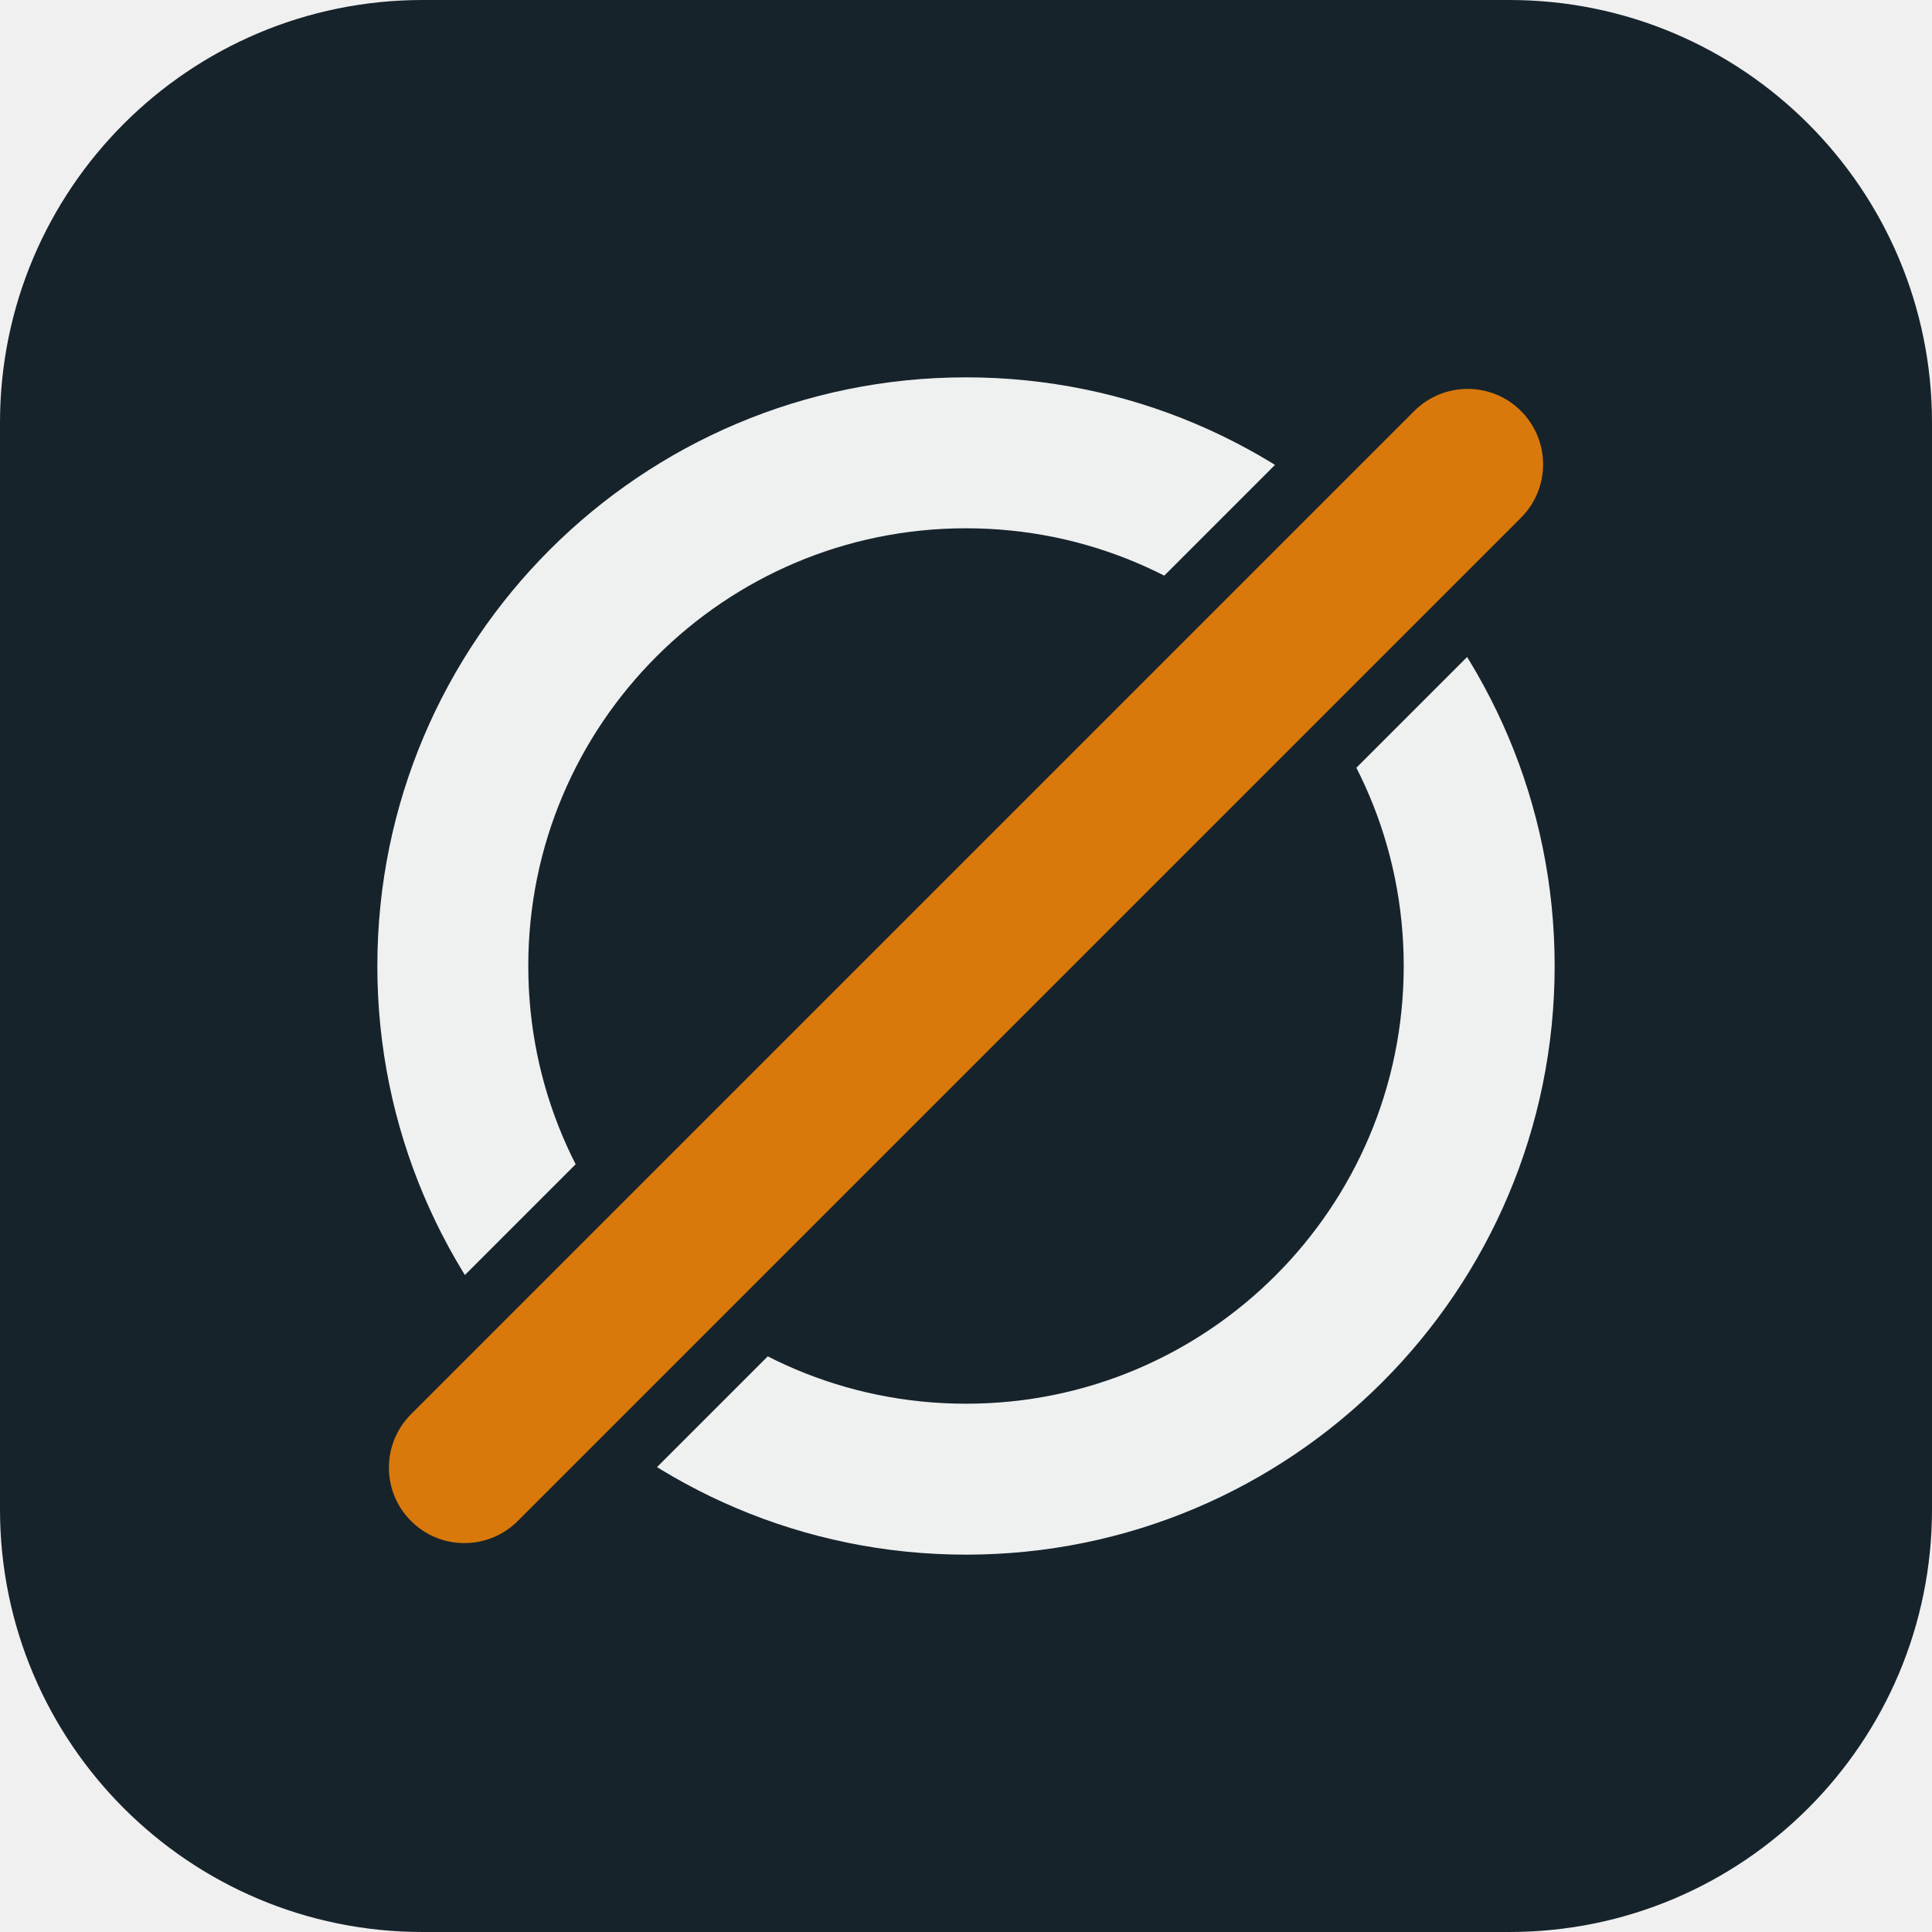
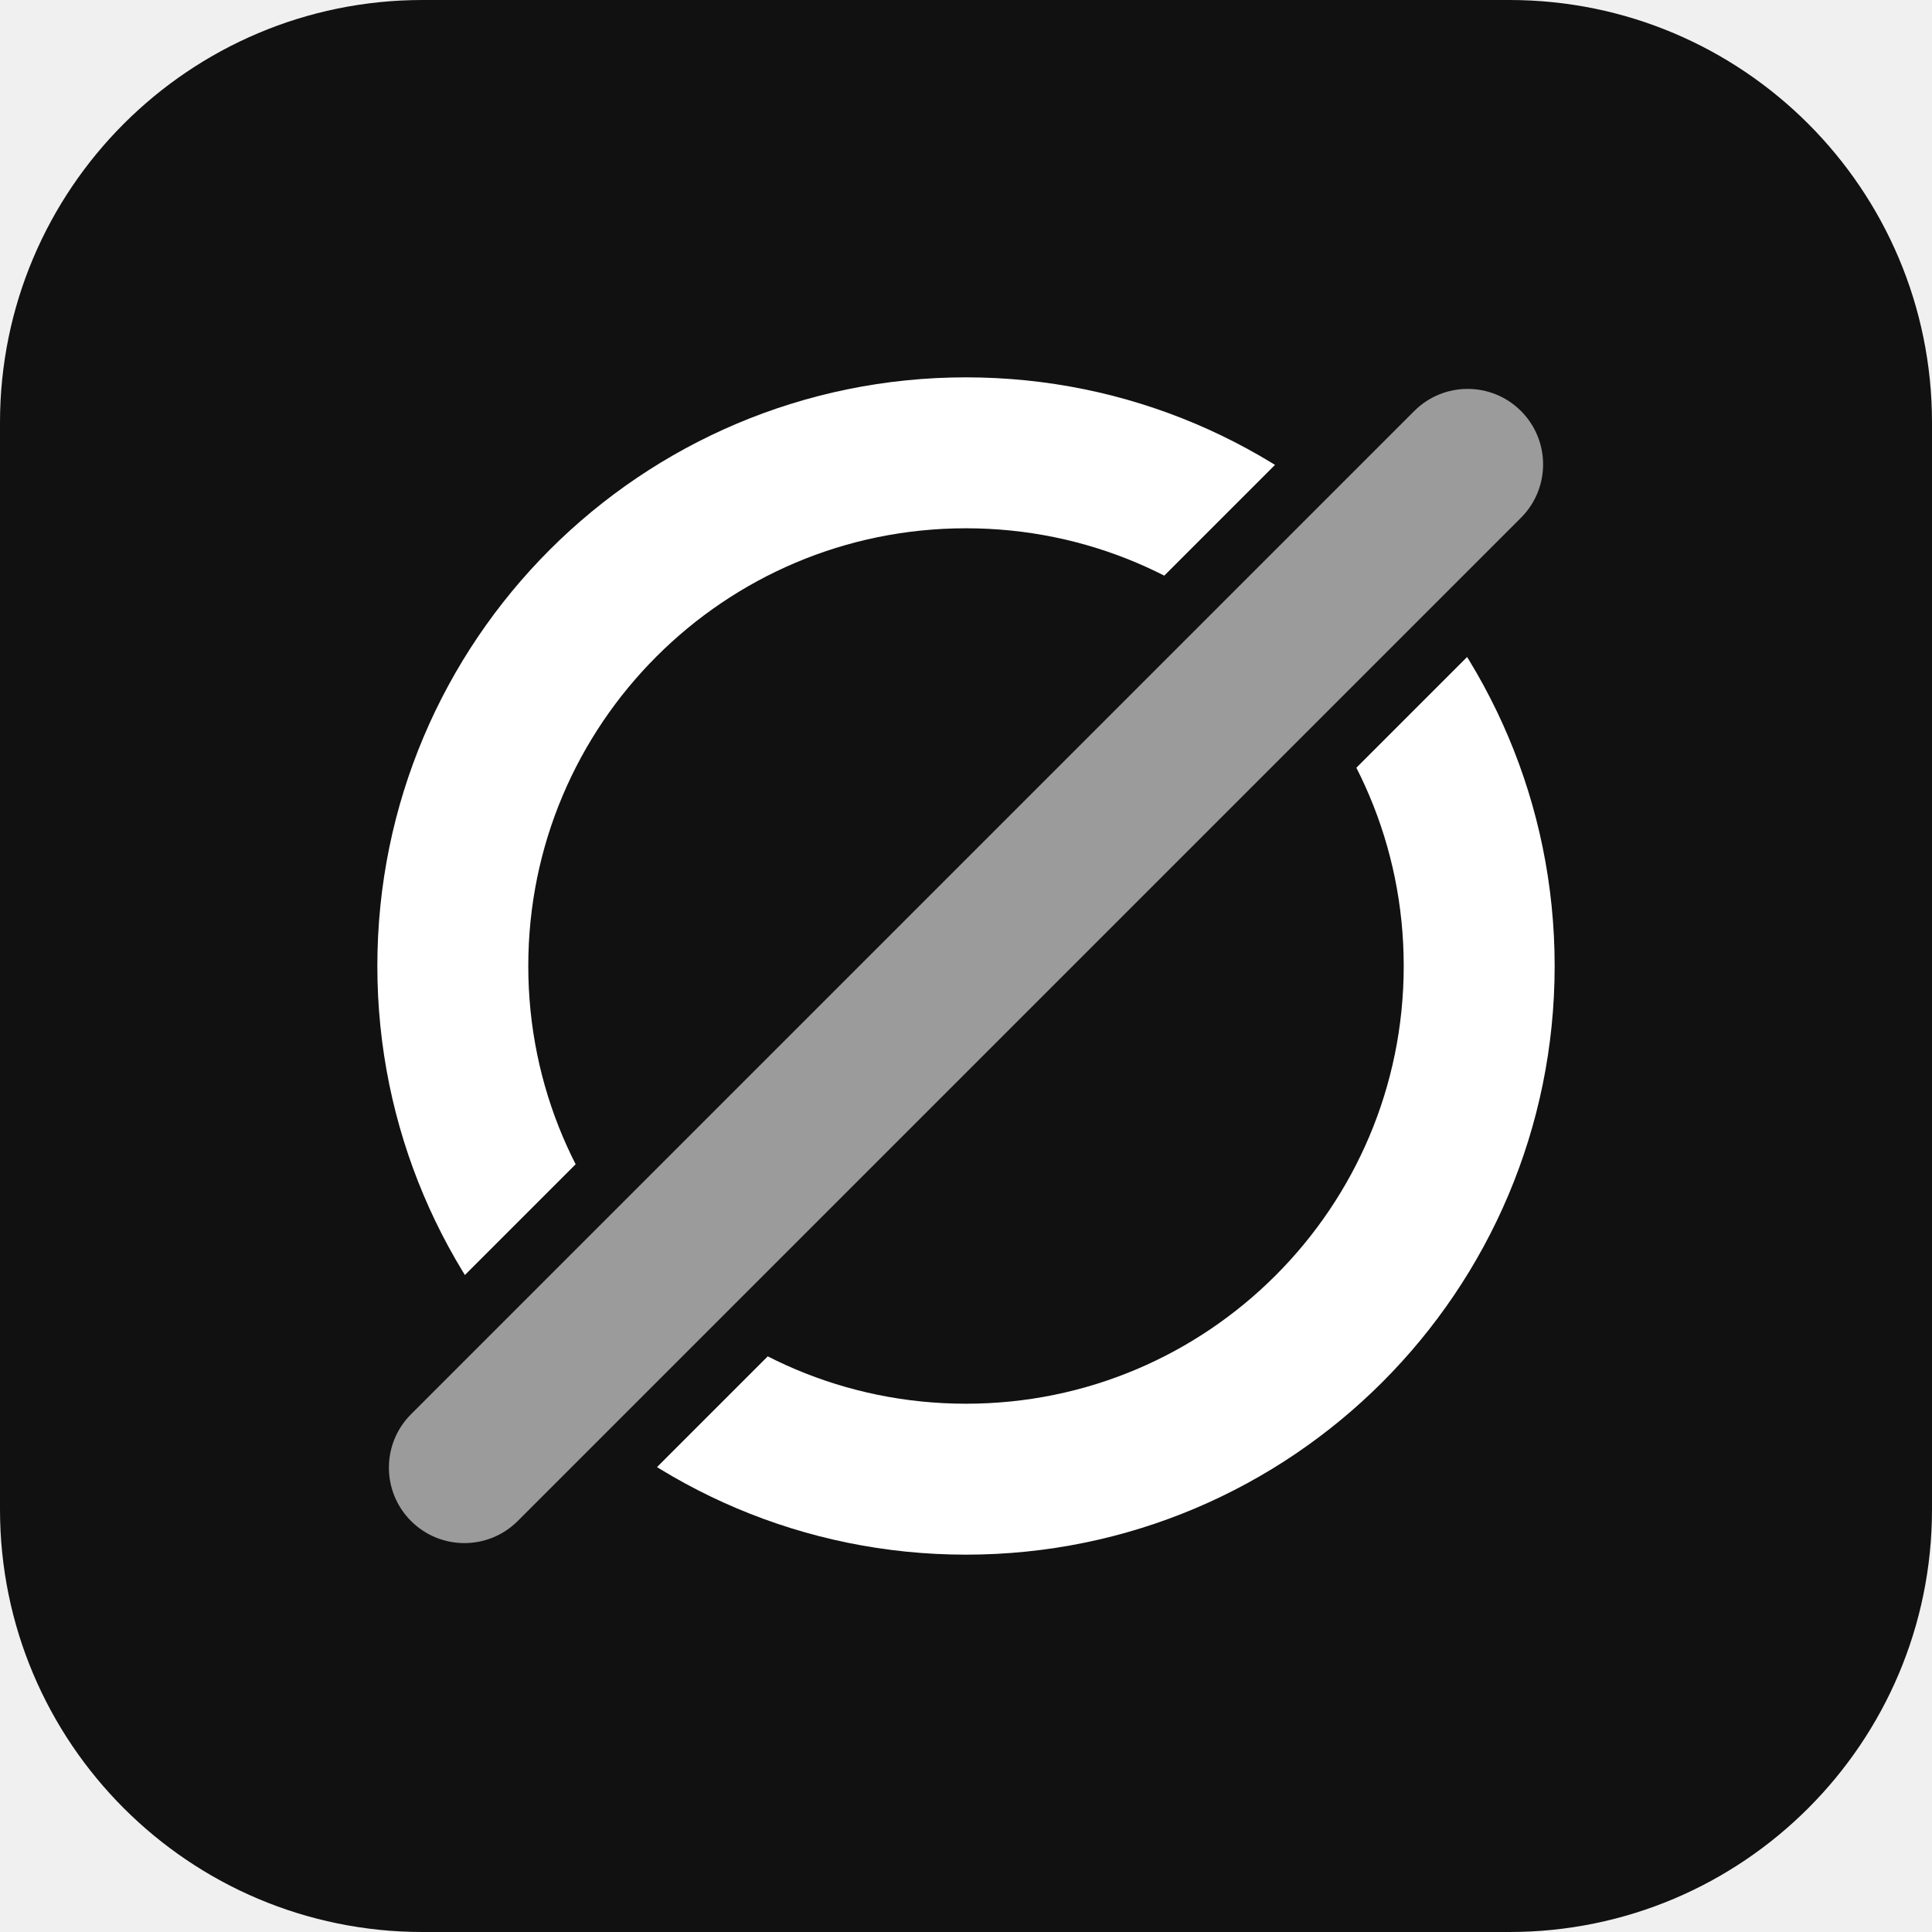
<svg xmlns="http://www.w3.org/2000/svg" viewBox="0 0 64 64">
-   <rect width="64" height="64" rx="14" fill="#17232B" />
-   <circle cx="32" cy="32" r="17" fill="none" stroke="#EEF1F0" stroke-width="5" />
-   <circle cx="32" cy="32" r="4" fill="#EEF1F0" />
+   <rect width="64" height="64" rx="14" fill="#111111" />
+   <circle cx="32" cy="32" r="17" fill="none" stroke="#FFFFFF" stroke-width="5" />
+   <circle cx="32" cy="32" r="4" fill="#FFFFFF" />
  <g transform="rotate(-45 32 32)">
-     <rect x="3" y="27.5" width="58" height="9" rx="4.5" fill="#17232B" />
-     <rect x="6" y="29.5" width="52" height="5" rx="2.5" fill="#D9790B" />
+     <rect x="3" y="27.5" width="58" height="9" rx="4.5" fill="#111111" />
+     <rect x="6" y="29.5" width="52" height="5" rx="2.5" fill="#9B9B9B" />
  </g>
</svg>
